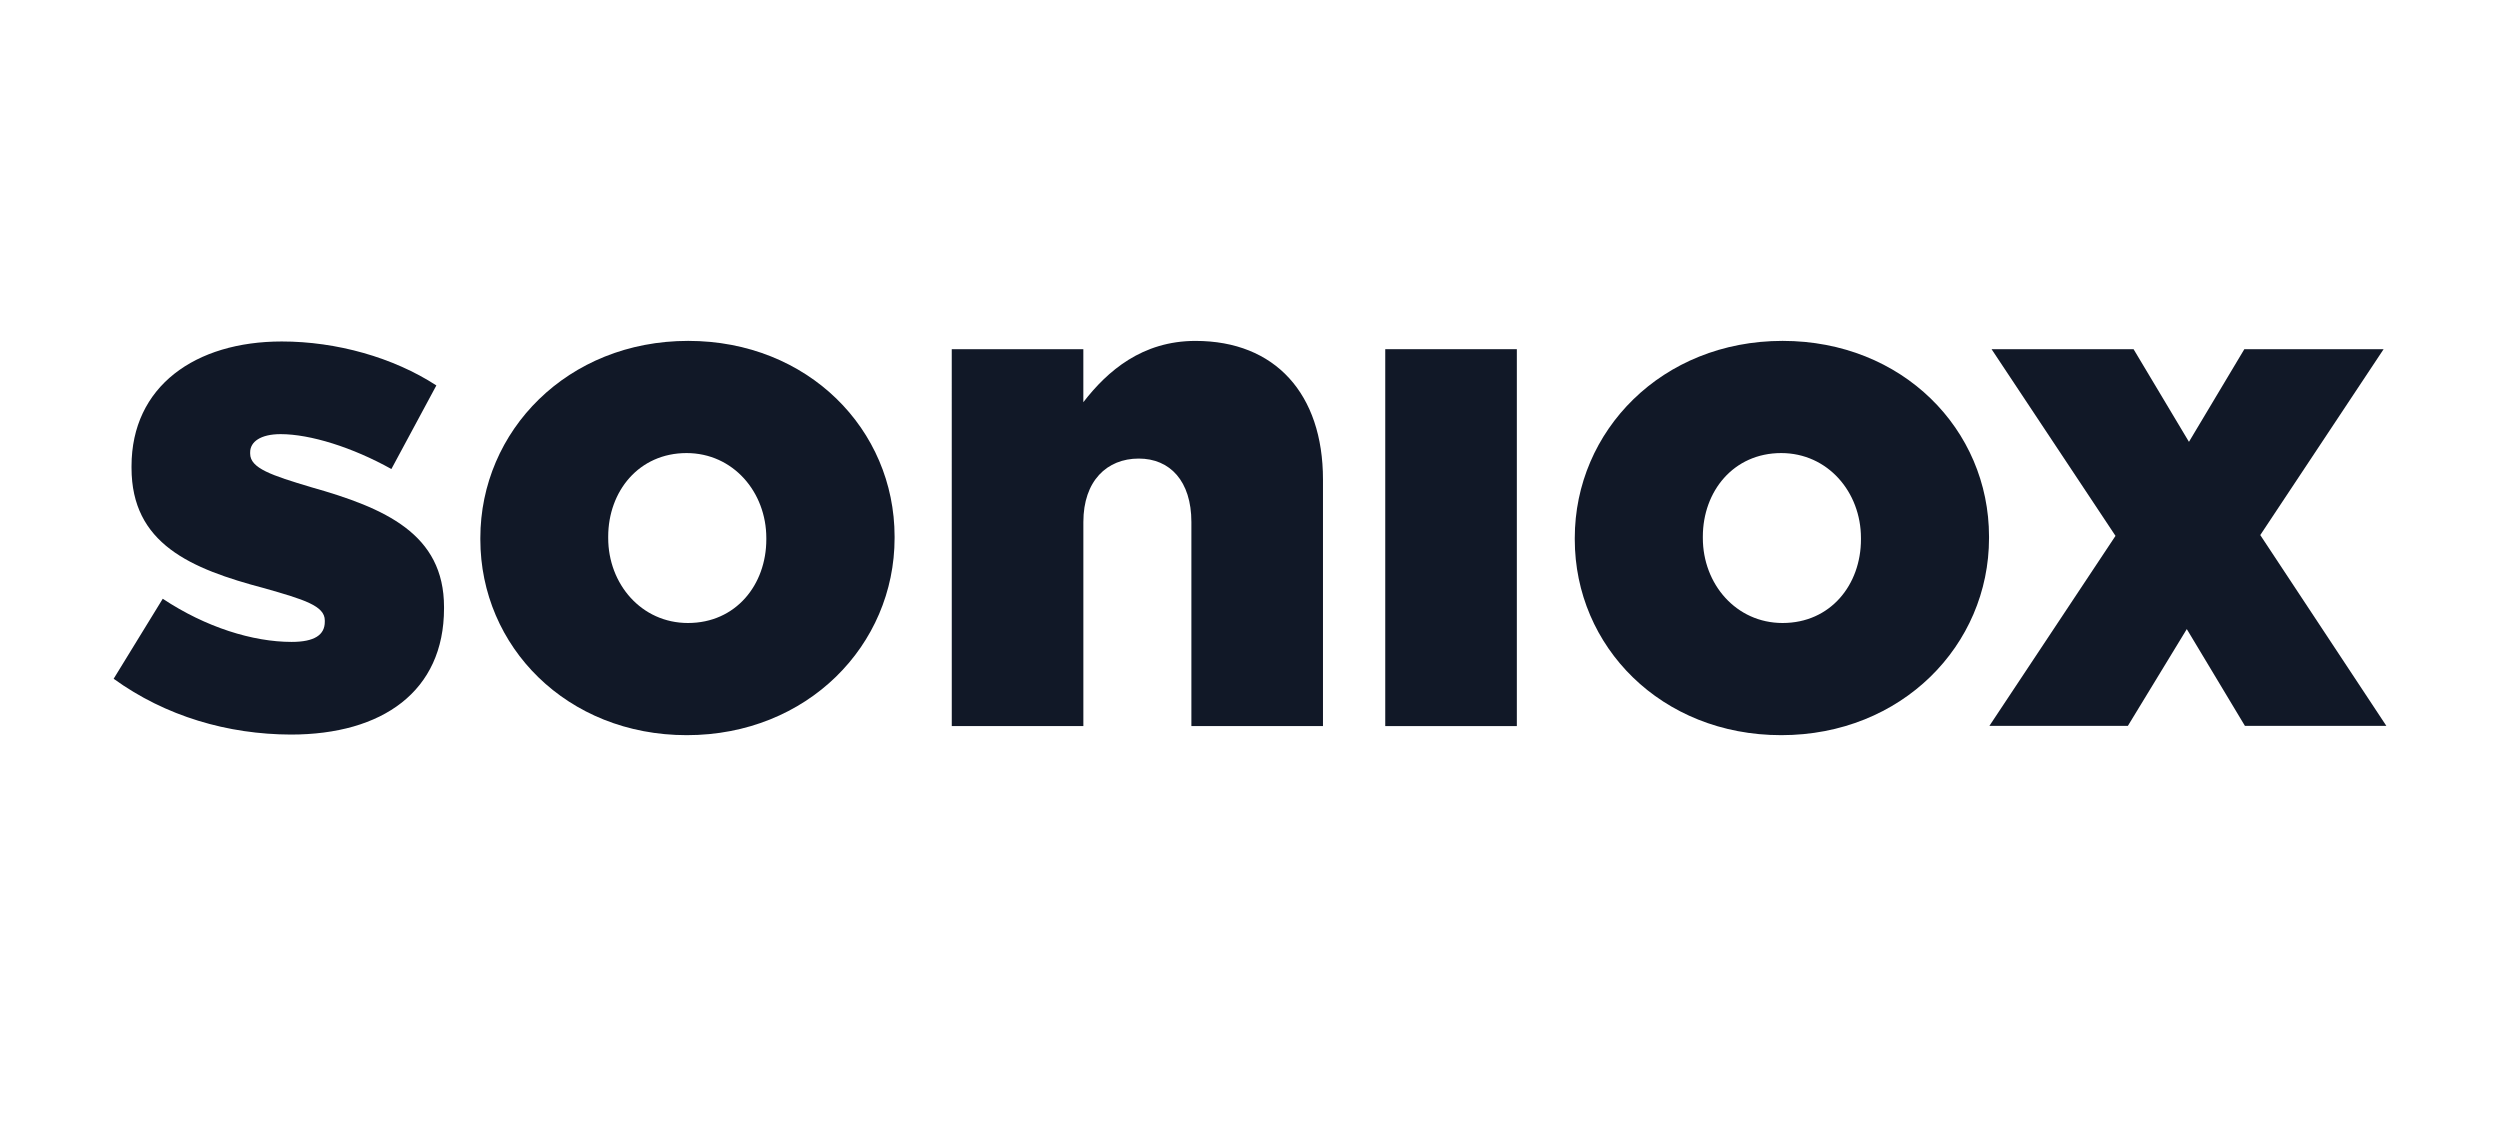
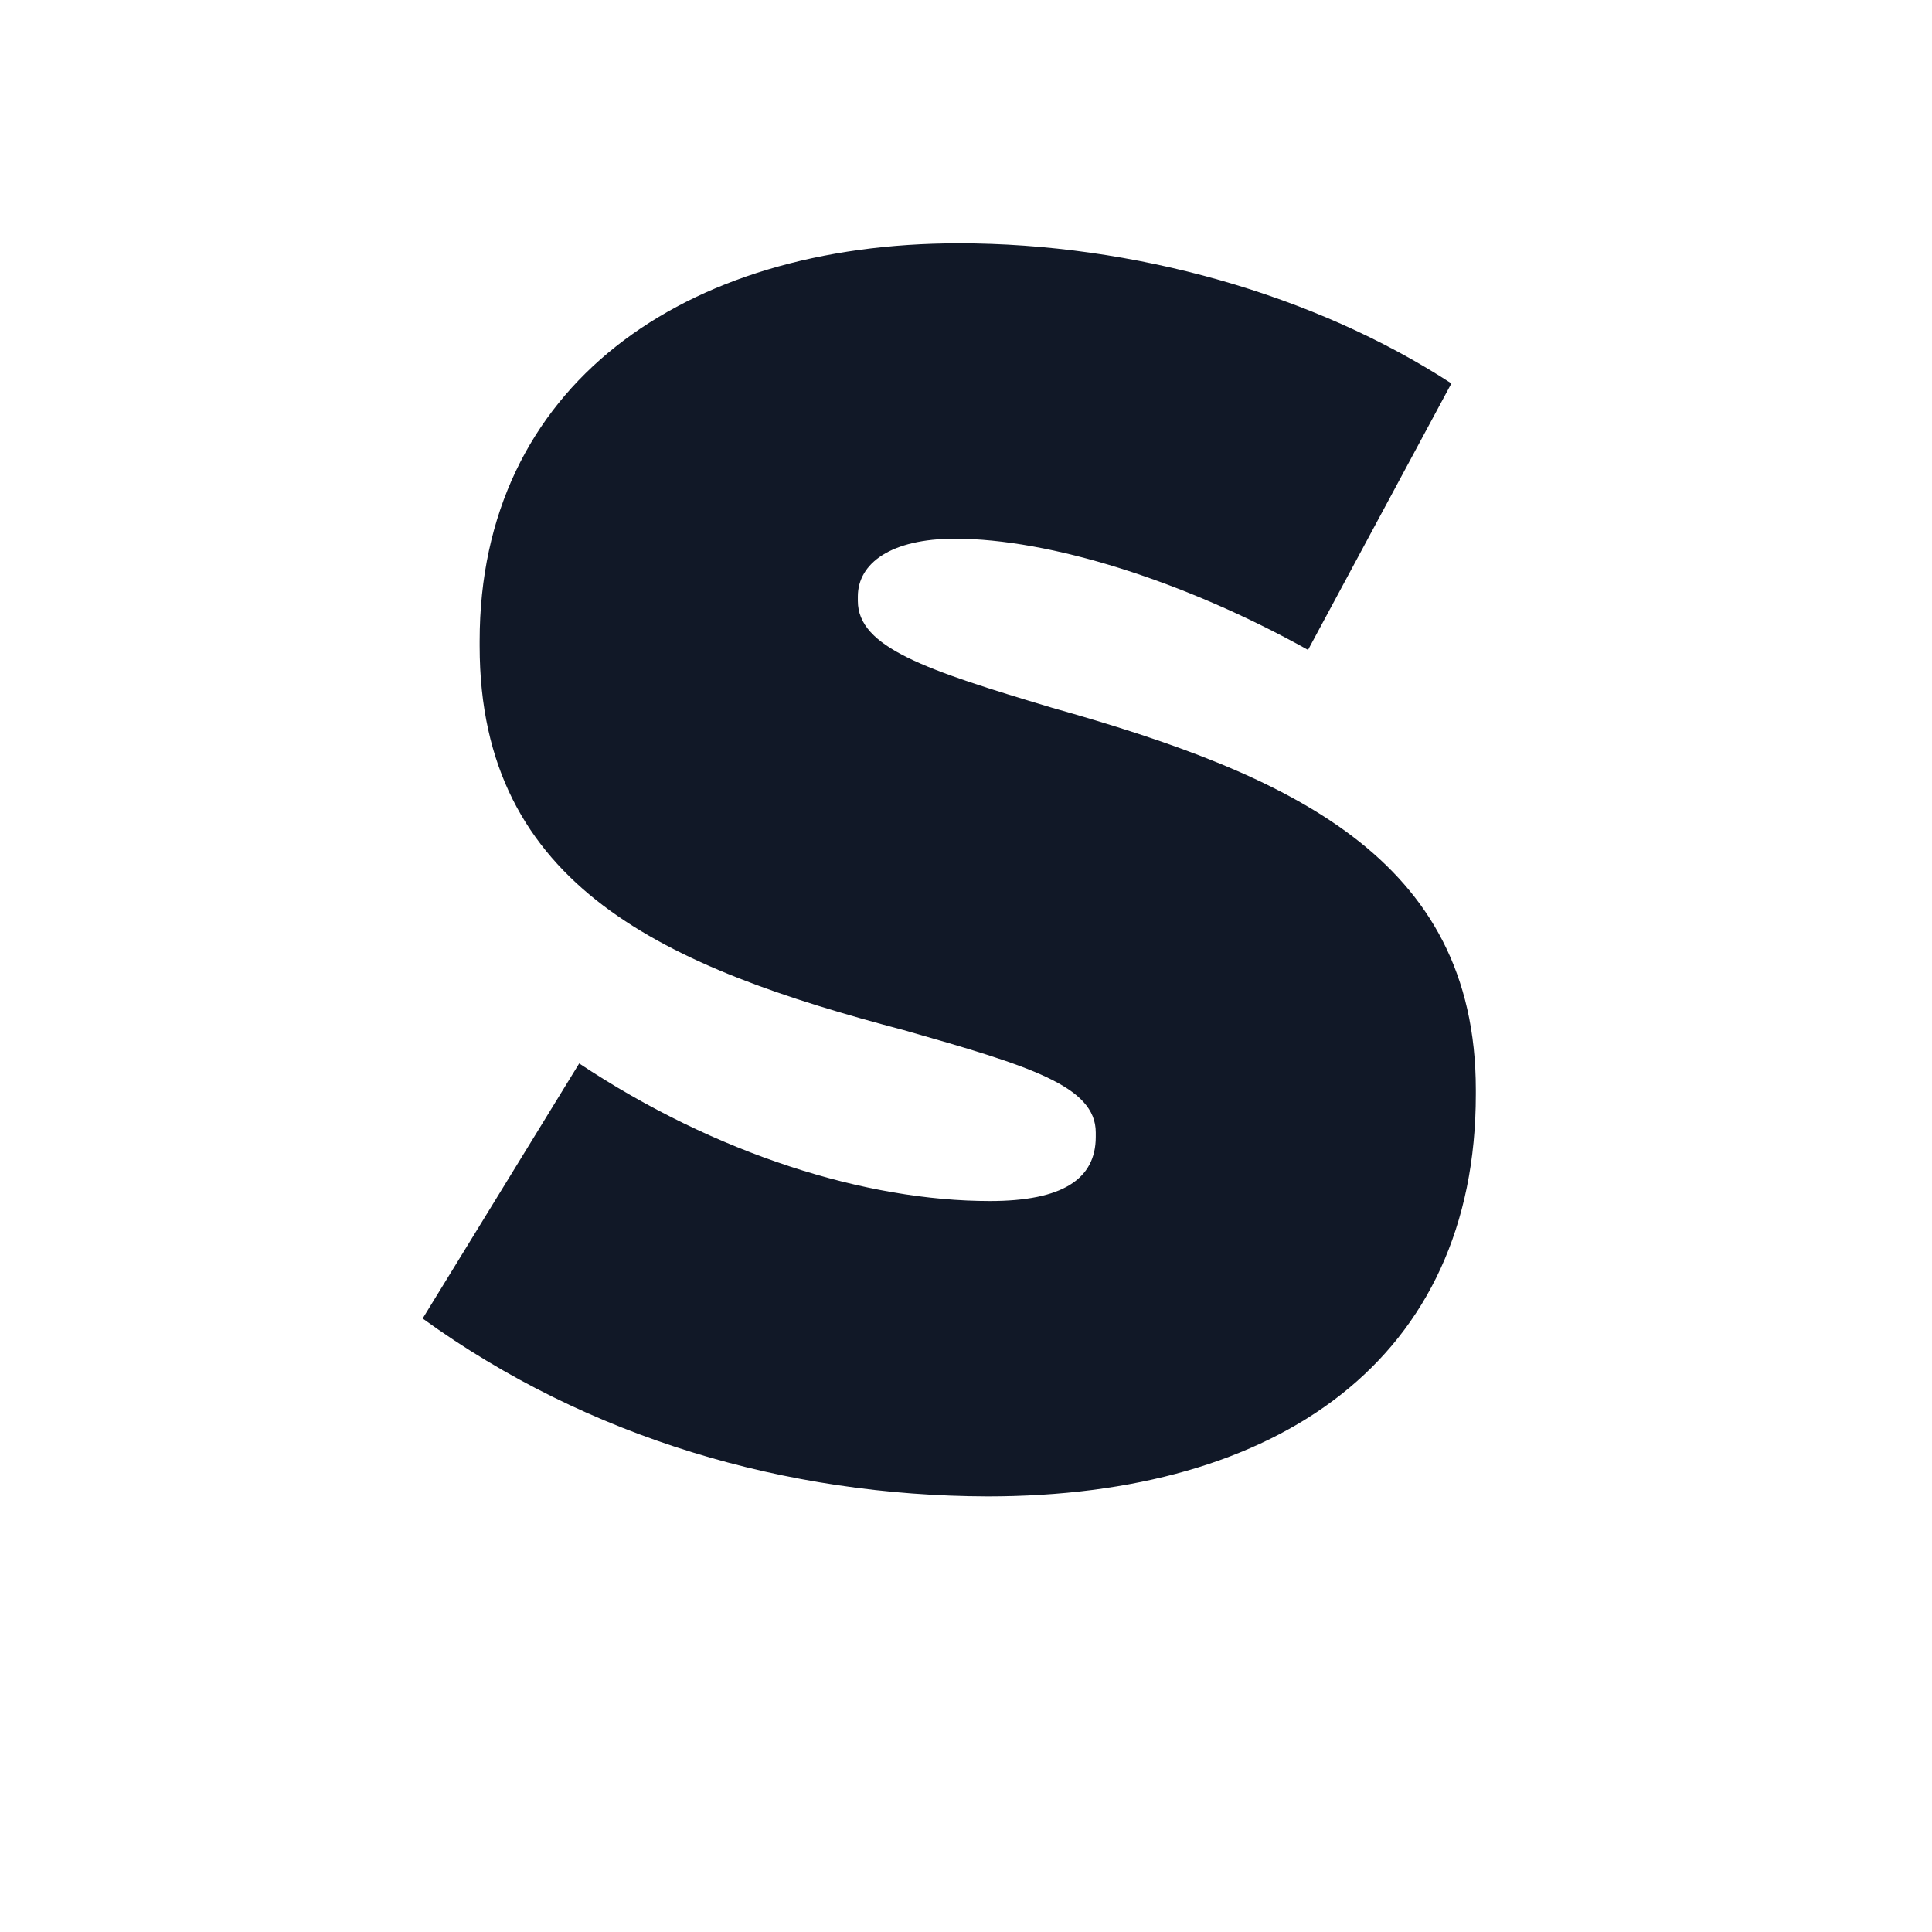
- <svg xmlns="http://www.w3.org/2000/svg" viewBox="-5 -15 110 50">
-   <g fill="#111827">
-     <path d="m0 14.866 2.161-3.521c1.893 1.258 3.967 1.899 5.669 1.899 1.002 0 1.461-0.304 1.461-0.885v-0.061c0-0.642-0.916-0.919-2.653-1.414-3.258-0.859-5.851-1.96-5.851-5.3v-0.069c0-3.521 2.809-5.49 6.611-5.49 2.411 0 4.909 0.703 6.802 1.934l-1.979 3.678c-1.711-0.954-3.569-1.535-4.874-1.535-0.882 0-1.34 0.338-1.34 0.798v0.061c0 0.642 0.942 0.954 2.679 1.474 3.258 0.919 5.851 2.056 5.851 5.274v0.061c0 3.651-2.714 5.551-6.741 5.551-2.766-0.009-5.505-0.798-7.795-2.455z" />
-     <path d="m16.135 8.734v-0.061c0-4.718 3.837-8.674 9.144-8.674 5.272 0 9.083 3.894 9.083 8.613v0.061c0 4.718-3.837 8.674-9.144 8.674-5.272 0-9.083-3.894-9.083-8.613zm12.583 0v-0.061c0-2.021-1.461-3.738-3.509-3.738-2.1 0-3.448 1.683-3.448 3.678v0.061c0 2.021 1.46 3.738 3.509 3.738 2.109 0 3.448-1.683 3.448-3.678z" />
-     <path d="m36.877 0.364h5.79v2.333c1.063-1.379 2.593-2.697 4.935-2.697 3.509 0 5.609 2.333 5.609 6.097v10.85h-5.79v-8.977c0-1.804-0.942-2.793-2.316-2.793-1.4 0-2.437 0.98-2.437 2.793v8.977h-5.79z" />
-     <path d="m55.951 0.364h5.79v16.584h-5.79z" />
-     <path d="m64.29 8.734v-0.061c0-4.718 3.837-8.674 9.144-8.674 5.272 0 9.083 3.894 9.083 8.613v0.061c0 4.718-3.837 8.674-9.144 8.674-5.272 0-9.083-3.894-9.083-8.613zm12.592 0v-0.061c0-2.021-1.46-3.738-3.509-3.738-2.1 0-3.448 1.683-3.448 3.678v0.061c0 2.021 1.461 3.738 3.509 3.738 2.109 0 3.448-1.683 3.448-3.678z" />
-     <path d="m88.082 8.578-5.453-8.214h6.248l2.437 4.077 2.437-4.077h6.128l-5.427 8.179 5.548 8.396h-6.223l-2.558-4.259-2.593 4.259h-6.093z" />
-   </g>
+ <svg xmlns="http://www.w3.org/2000/svg" width="64" height="64" viewBox="0 0 64 64">
+   <path fill="#111827" transform="translate(14 8) scale(2.4)" d="m0 14.866 2.161-3.521c1.893 1.258 3.967 1.899 5.669 1.899 1.002 0 1.461-0.304 1.461-0.885v-0.061c0-0.642-0.916-0.919-2.653-1.414-3.258-0.859-5.851-1.96-5.851-5.3v-0.069c0-3.521 2.809-5.49 6.611-5.49 2.411 0 4.909 0.703 6.802 1.934l-1.979 3.678c-1.711-0.954-3.569-1.535-4.874-1.535-0.882 0-1.34 0.338-1.34 0.798v0.061c0 0.642 0.942 0.954 2.679 1.474 3.258 0.919 5.851 2.056 5.851 5.274v0.061c0 3.651-2.714 5.551-6.741 5.551-2.766-0.009-5.505-0.798-7.795-2.455z" />
</svg>
